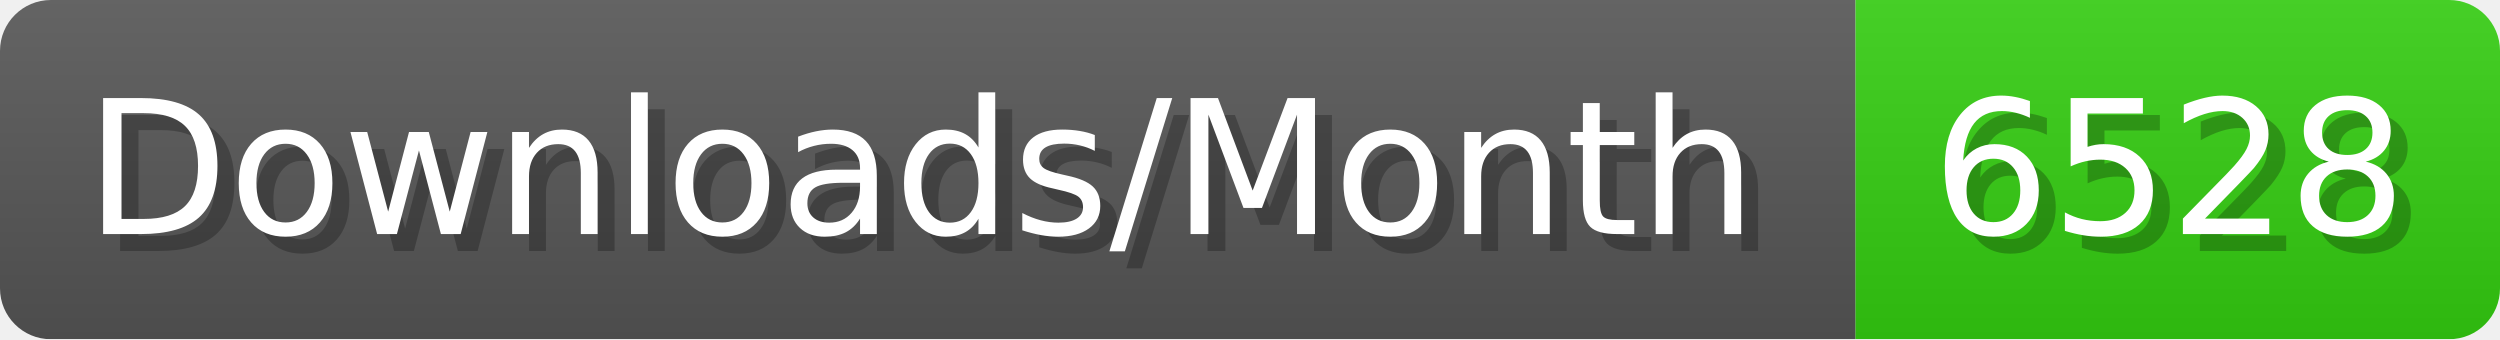
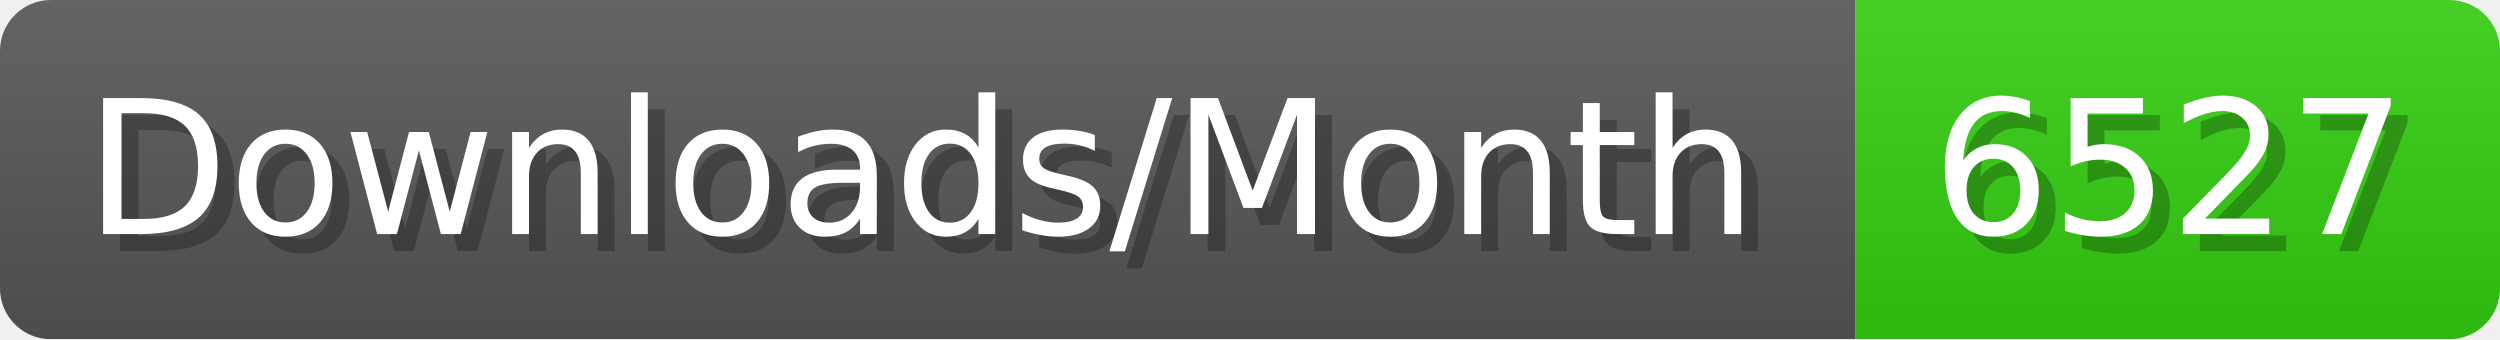
- <svg xmlns="http://www.w3.org/2000/svg" width="147.4" height="20" viewBox="0 0 1474 200" role="img" aria-label="Downloads/Month: 6528">
+ <svg xmlns="http://www.w3.org/2000/svg" width="147.4" height="20" viewBox="0 0 1474 200" role="img" aria-label="Downloads/Month: 6527">
  <linearGradient id="YlXUI" x2="0" y2="100%">
    <stop offset="0" stop-opacity=".1" stop-color="#EEE" />
    <stop offset="1" stop-opacity=".1" />
  </linearGradient>
  <mask id="JHhop">
    <rect width="1474" height="200" rx="30" fill="#FFF" />
  </mask>
  <g mask="url(#JHhop)">
    <rect width="1094" height="200" fill="#555" />
    <rect width="380" height="200" fill="#3C1" x="1094" />
    <rect width="1474" height="200" fill="url(#YlXUI)" />
  </g>
  <g aria-hidden="true" fill="#fff" text-anchor="start" font-family="Verdana,DejaVu Sans,sans-serif" font-size="110">
    <text x="60" y="148" textLength="994" fill="#000" opacity="0.25">Downloads/Month</text>
    <text x="50" y="138" textLength="994">Downloads/Month</text>
-     <text x="1149" y="148" textLength="280" fill="#000" opacity="0.25">6528</text>
-     <text x="1139" y="138" textLength="280">6528</text>
+     <text x="1149" y="148" textLength="280" fill="#000" opacity="0.25">6527</text>
+     <text x="1139" y="138" textLength="280">6527</text>
  </g>
</svg>
